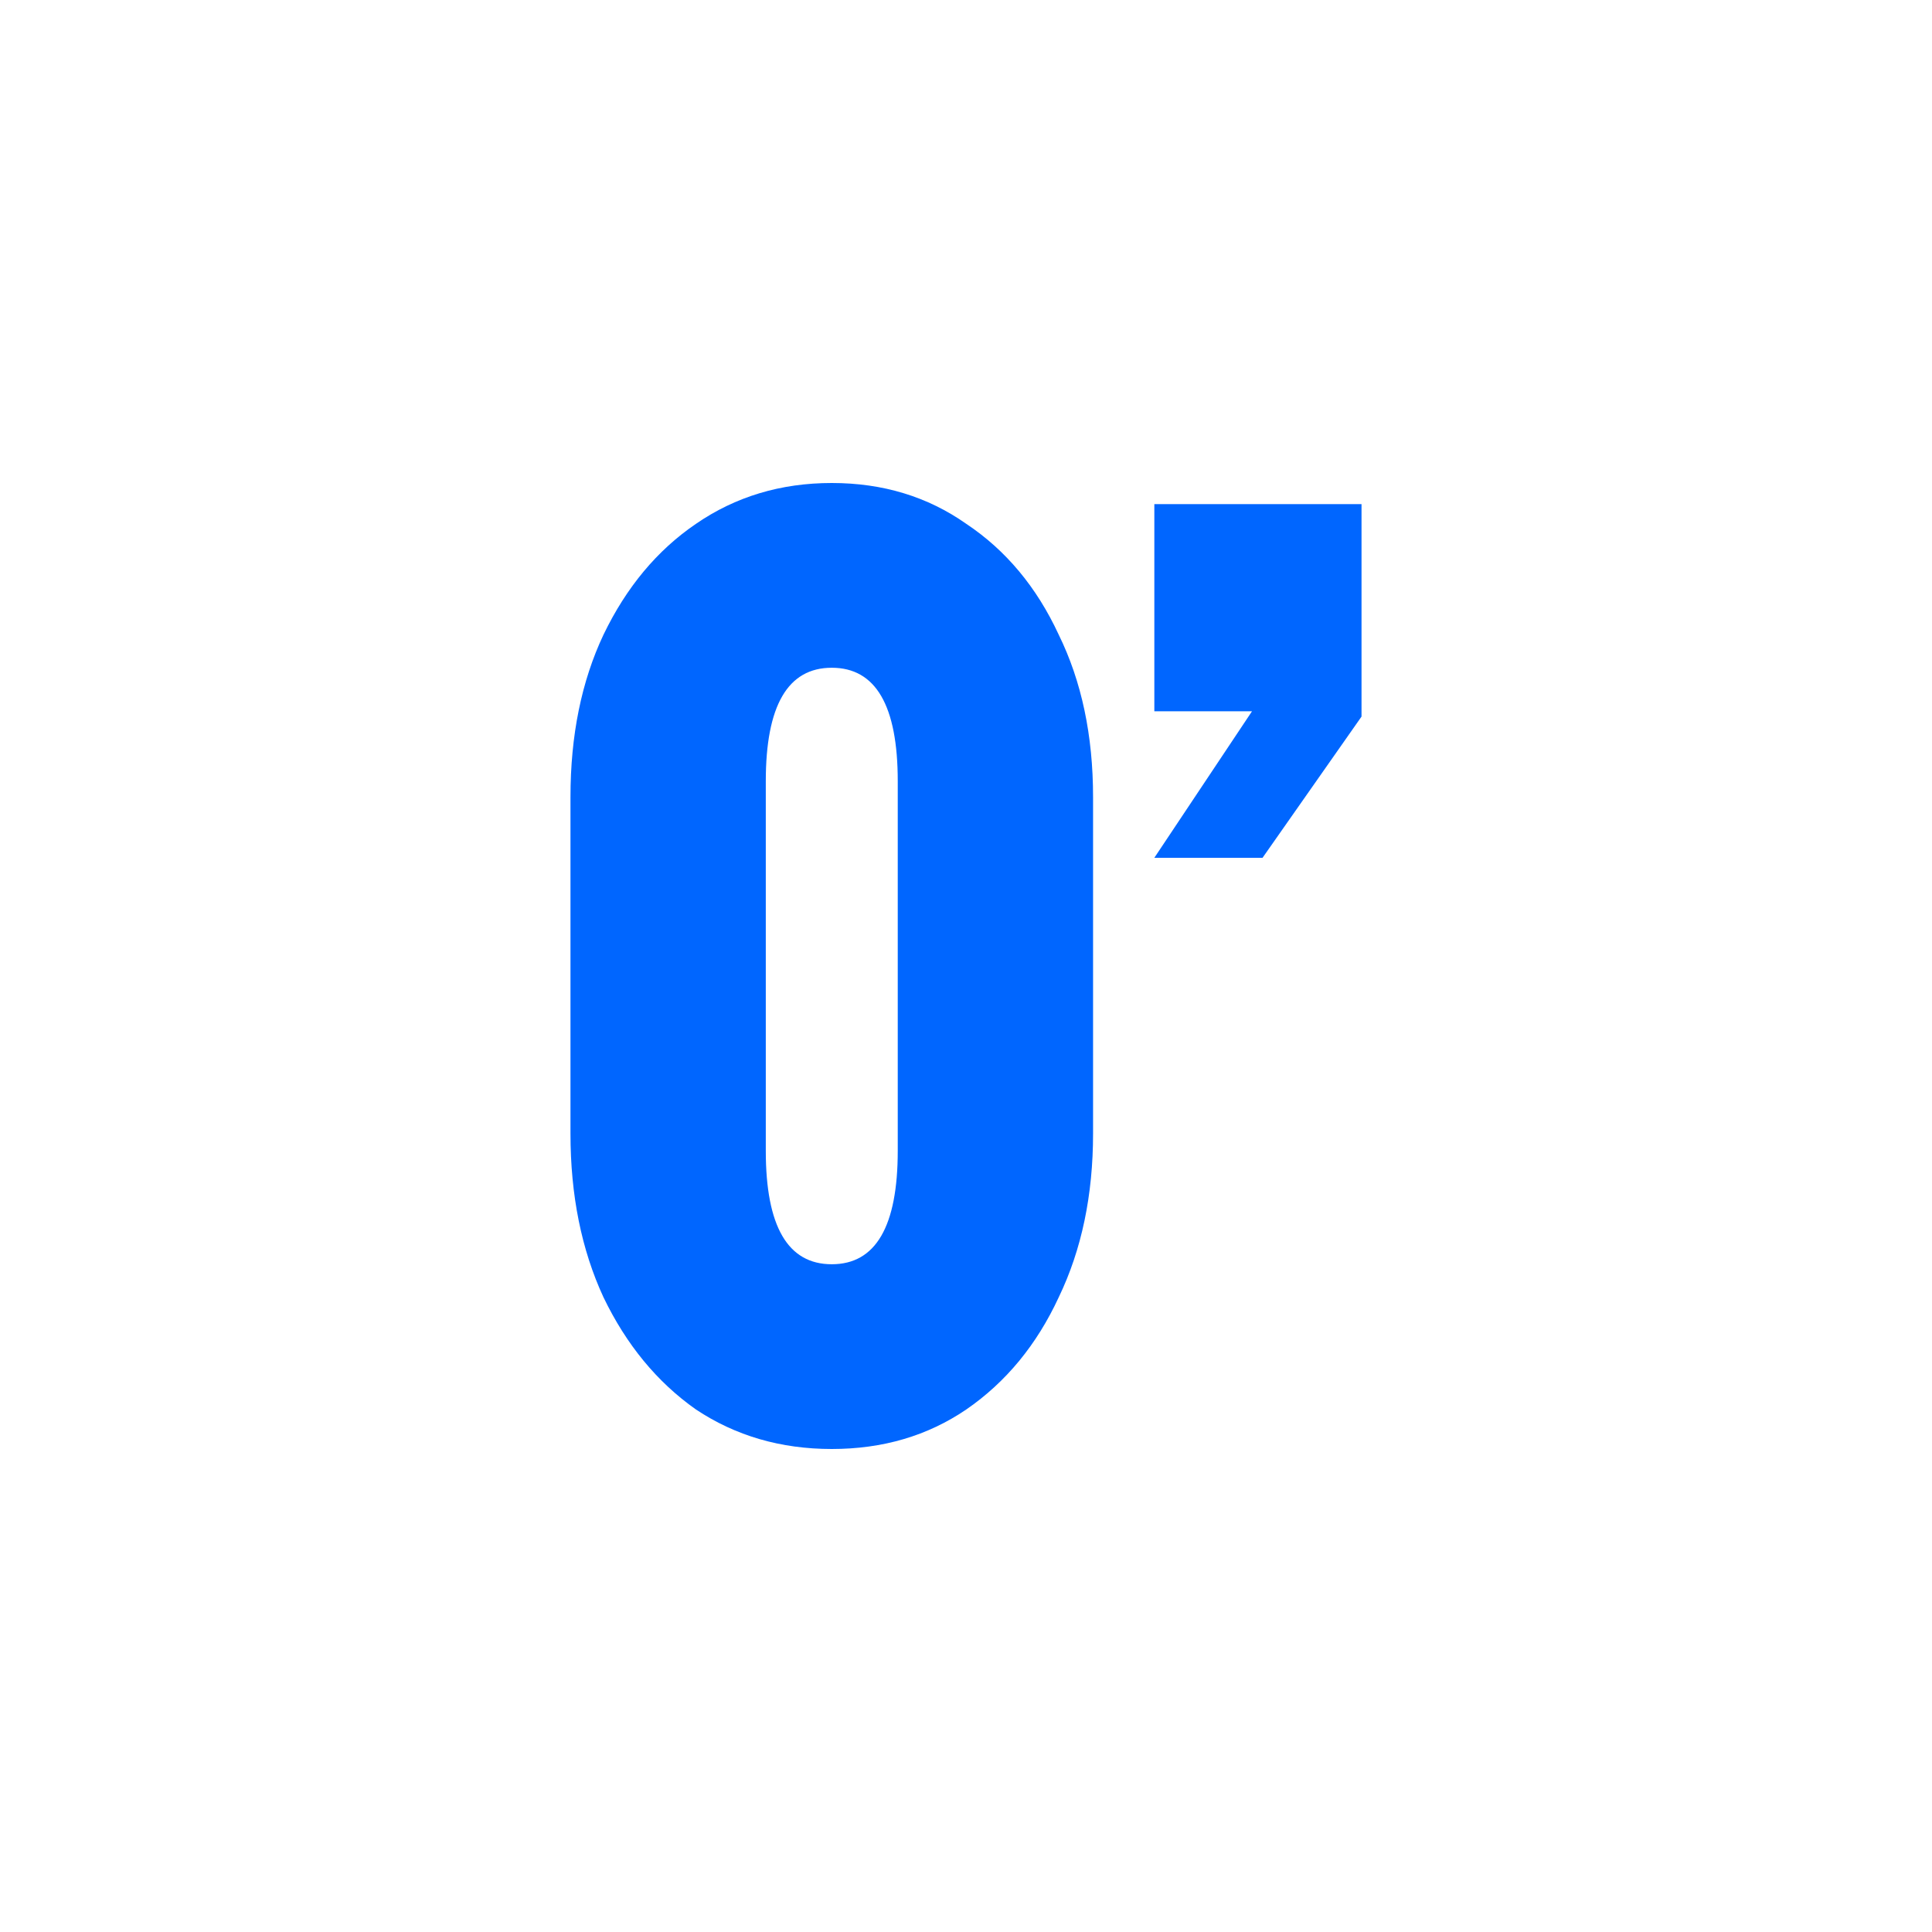
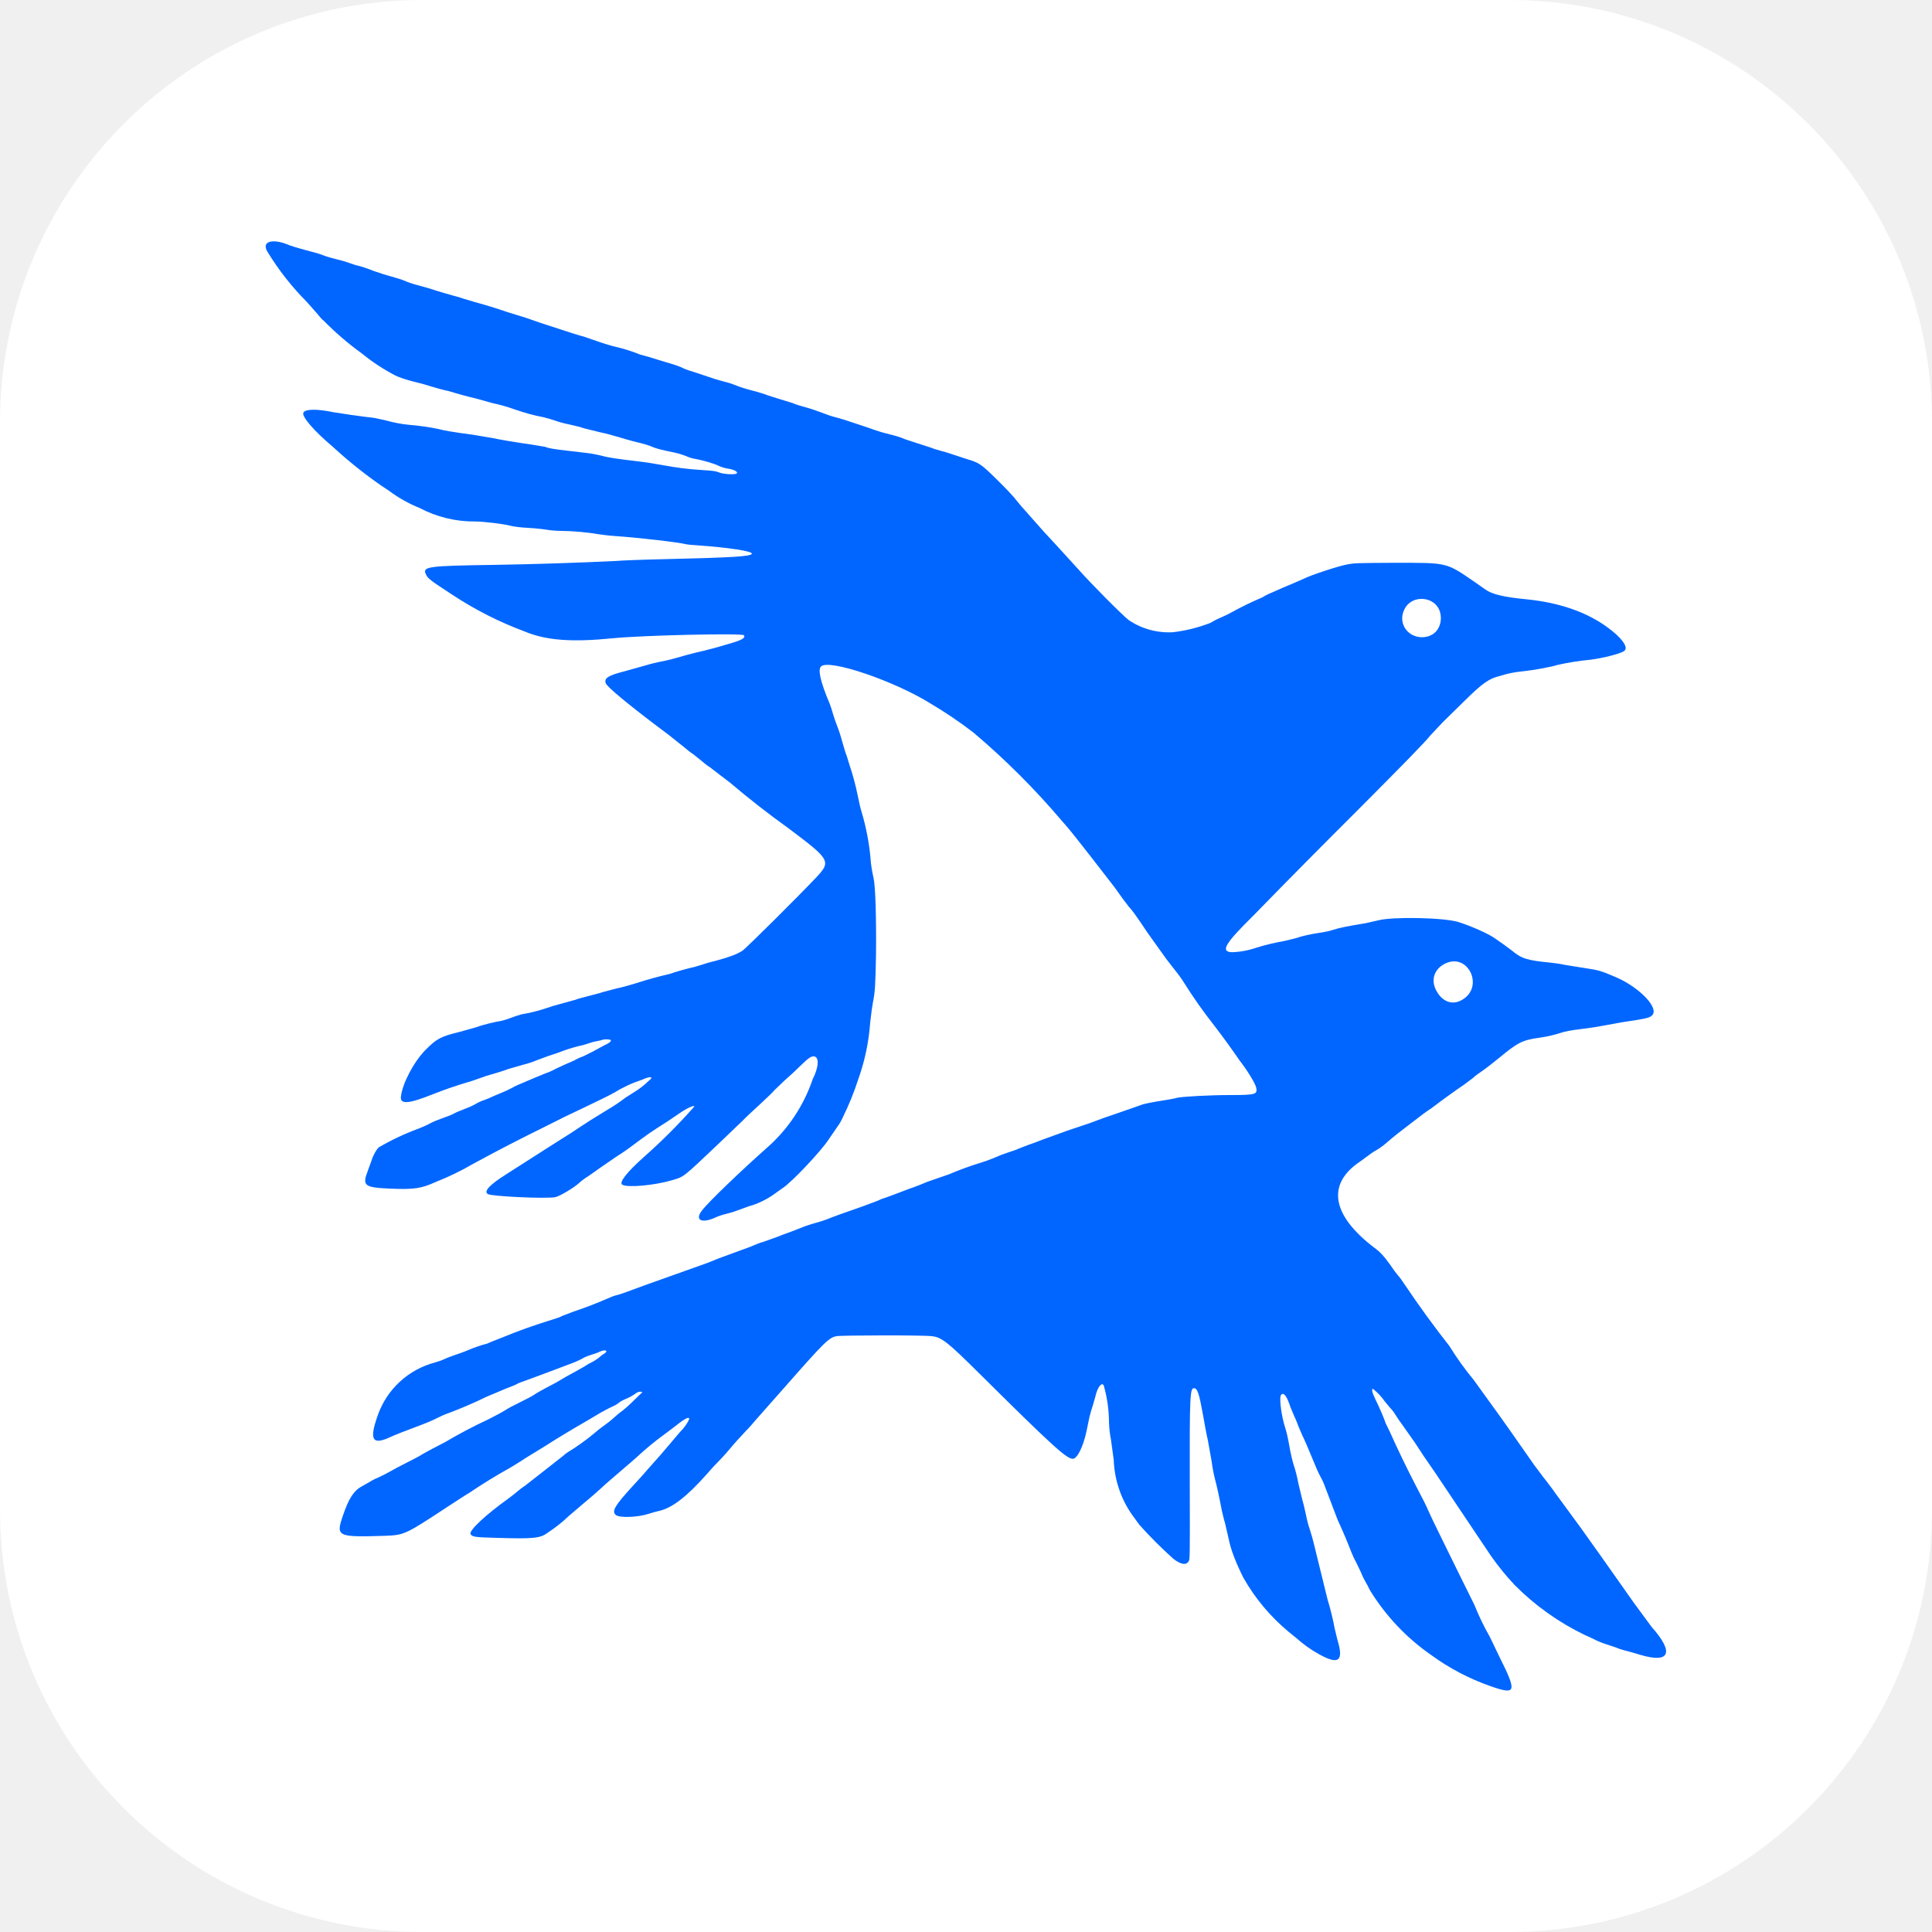
- <svg xmlns="http://www.w3.org/2000/svg" width="256" height="256" viewBox="0 0 256 256" fill="none">
-   <rect width="256" height="256" fill="white" />
-   <path d="M110.214 192C103.452 192 97.449 190.251 92.203 186.754C87.073 183.14 82.993 178.186 79.962 171.891C77.048 165.596 75.591 158.368 75.591 150.208V105.617C75.591 97.457 77.048 90.288 79.962 84.109C82.993 77.814 87.073 72.918 92.203 69.421C97.449 65.807 103.452 64 110.214 64C116.975 64 122.921 65.807 128.05 69.421C133.296 72.918 137.376 77.814 140.29 84.109C143.321 90.288 144.837 97.457 144.837 105.617V150.208C144.837 158.368 143.321 165.596 140.29 171.891C137.376 178.186 133.296 183.14 128.05 186.754C122.921 190.251 116.975 192 110.214 192ZM110.214 167.519C116.043 167.519 118.957 162.506 118.957 152.481V103.519C118.957 93.494 116.043 88.481 110.214 88.481C104.385 88.481 101.471 93.494 101.471 103.519V152.481C101.471 162.506 104.385 167.519 110.214 167.519Z" fill="#0066FF" />
-   <path d="M152.956 113.661L165.895 94.251H152.956V66.798H180.409V94.951L167.294 113.661H152.956Z" fill="#0066FF" />
+ <svg xmlns="http://www.w3.org/2000/svg" fill="none" viewBox="0 0 1024 1024">
+   <rect width="1024" height="1024" fill="#fff" rx="224" />
+   <path fill="#06f" fill-rule="evenodd" d="M790 893.7a121 121 0 0 1-31.3-16.4 115 115 0 0 1-32.7-34.6c-.5-1.2-1.5-3-2.1-4s-1.8-3.3-2.5-5.2l-2.4-5a48 48 0 0 1-2.7-5.7 293 293 0 0 0-7.3-17.2l-1.8-4.7-2.5-6.6-2.3-6c-.6-1.8-1.6-4-2.2-5s-2-3.9-3-6.4c-3.4-8.3-6.3-15-6.8-15.8l-2.2-5.1c-.8-2.3-2-5-2.4-5.8l-1.8-4.3q-2.8-8.7-4.9-6.7c-1.3 1 0 11.2 2.1 17.6.7 2 1.6 6.2 2.2 9.7s1.6 7.9 2.3 10c.8 2.2 1.9 6.6 2.5 9.9l2 8.3c.4 1.3 1.3 4.8 1.9 7.8s1.5 6.5 2 7.7a114 114 0 0 1 2.6 9.3l4.9 20 2.1 8.5c1.4 4.4 3 11.1 3.7 15.1l1.5 6.2c3.4 11.2.6 13.3-9.9 7.4a64 64 0 0 1-11.8-8.4l-4.2-3.4a104 104 0 0 1-24-28.7q-6.1-12.2-7.7-20.2l-2-8.7c-.6-1.8-1.3-5-1.8-7.1-1.1-6-2.6-12.9-3.6-16.5a84 84 0 0 1-1.7-9.1l-2-11.2c-.7-3-1.8-8.9-2.5-13-2.1-11.8-3-14.4-4.7-14.6-2.3-.4-2.5 3.7-2.4 50.9.1 40 .1 40-.7 41q-2.1 3-8-1.5a234 234 0 0 1-18-18l-4.2-5.8a54 54 0 0 1-9.4-28.6l-1.5-11c-.5-2.2-.9-6-1-8.5a73 73 0 0 0-2.8-20c-1.1-2-3.4 1.2-4.4 5.8l-1.4 4.9c-.5 1.3-1.3 4.1-1.8 6.2l-1.6 7.7c-1.8 8.2-4.9 14.3-7.2 14.3-3.3 0-11.1-7.1-49-44.7-17.5-17.4-20.5-19.7-25.7-20.3-4.7-.6-47.7-.5-50.6 0-4 .8-6.5 3.3-27 26.6l-16 18.1c-.8 1-3.2 3.8-5.4 6-2.1 2.2-5.9 6.4-8.3 9.3s-5.2 5.8-6 6.6-3.3 3.4-5.5 6c-11 12.4-18.7 18.4-25.7 20-1.1.2-3.6.9-5.4 1.5-6 2-16 2.3-17.7.6-2.1-2-.5-4.8 9-15.2 2.3-2.5 5.9-6.4 7.8-8.7l7.2-8.1 10.2-12a23 23 0 0 0 4.8-6.7c0-1.7-2.3-.4-9.1 5l-8 6c-2.2 1.7-5.7 4.6-7.7 6.4-3.9 3.6-8.9 7.9-12 10.5l-7.3 6.3a289 289 0 0 1-12.8 11.2l-6.8 5.8a79 79 0 0 1-11.2 8.9c-4 3-7.2 3.4-27.1 2.8-11.6-.3-13-.5-13.9-2-1-1.8 8-10.2 20-18.8 1.7-1.2 3.9-3 4.7-3.7s2.7-2.2 4-3l5.5-4.3 15.3-12c.4-.5 1.6-1.3 2.5-1.9 3-1.7 9.8-6.5 12.8-9.1 1.6-1.4 4.2-3.5 5.8-4.6s4-3 5.4-4.3 3.6-3.1 4.9-4c1.3-1 3.4-2.9 4.8-4.3l4.1-4q1.8-1.4.8-1.4-1.7-.4-3.7 1.3a23 23 0 0 1-4 2.2c-1.6.6-3.5 1.6-4.3 2.3s-2.4 1.6-3.6 2.1-3.9 2-5.8 3l-7.4 4.4a534 534 0 0 0-23 13.9l-9.8 6c-2.6 1.8-6.3 4-8.3 5.2a282 282 0 0 0-21.3 13.1c-1 .5-6 3.8-11.4 7.3-22.5 14.8-23 15.1-33.1 15.5-25.7.8-26.4.5-22.5-10.8 3-8.9 5.8-13.2 9.8-15.3l4.4-2.5c1.2-.8 3-1.7 4.1-2.1l4.5-2.2 6-3.3q12-6.1 12.4-6.5c.6-.5 9.6-5.3 13-7a263 263 0 0 1 22.8-12c3.4-1.7 7.5-3.9 8.9-4.8 1.4-1 5.1-2.9 8.2-4.4s6.5-3.3 7.6-4.1 3.4-2 5-2.9l6.4-3.4a171 171 0 0 1 10.2-5.8l4.6-2.6c.7-.5 2.3-1.5 3.6-2.1s3.1-1.8 4-2.5c.7-.7 2-1.7 2.6-2 2.9-1.7 1.2-2.7-2-1.3-1 .6-3.3 1.3-4.9 1.8s-3.6 1.3-4.4 1.9a46 46 0 0 1-6.4 2.8l-10.6 4-11.3 4.2c-3 1-5.8 2.1-6.2 2.4s-3 1.4-5.5 2.3l-10.7 4.5a231 231 0 0 1-20.2 8.7c-1.6.5-4.3 1.7-6 2.6s-5.4 2.5-8.1 3.5c-9.4 3.5-14.2 5.4-17.2 6.8-9.1 4.1-10.7 1.1-6.3-11.4a44 44 0 0 1 30.6-28.4c2.1-.6 4.2-1.4 4.7-1.7s3.3-1.4 6.5-2.5c3.1-1 6.1-2.2 6.7-2.5 1.4-.7 8-3 8.8-3 .2 0 1.5-.5 2.7-1.1l5.6-2.2a295 295 0 0 1 26.8-9.6c2.3-.7 4.7-1.5 5.4-2l6-2.3a217 217 0 0 0 18-6.9c1.7-.8 3.8-1.6 4.8-1.8 1.7-.4 3-.8 16.2-5.7l24.7-8.8 7-2.5 6-2.4 6.2-2.3 7.4-2.7c2-.7 4.7-1.7 5.7-2.2s3.1-1.3 4.7-1.7l7-2.5c2.1-.9 5.3-2 7.2-2.7l6.2-2.4c1.6-.7 4.9-1.8 7.2-2.4s5.3-1.6 6.5-2.1c2.4-1 7.8-3 18.8-6.8l8-3c.8-.5 2.8-1.2 4.4-1.7l5.4-2 7.1-2.7c2.5-.8 5.4-2 6.4-2.4 1-.5 3.9-1.6 6.4-2.4l7.8-2.7a168 168 0 0 1 16.7-6.1c2-.6 5-1.7 7-2.5a73 73 0 0 1 7.7-3c2.3-.7 4.8-1.6 5.5-2l5.2-2c2.2-.7 5.3-1.9 7-2.6l6.9-2.5 6.6-2.4 6-2 6.2-2.1 7-2.6 7-2.4 7.2-2.5 5.7-2c1.3-.6 5.2-1.4 14-2.8 2-.3 4.1-.7 4.9-1 2.7-.7 17.9-1.5 28.2-1.5 13.7 0 14.8-.3 14-4-.5-2.2-4.9-9.4-8.7-14.2a442 442 0 0 0-13.5-18.6 256 256 0 0 1-16.2-23 67 67 0 0 0-4.8-6.6l-4.5-5.8-10-14c-6-9-8.2-12-9.7-13.5l-3-3.9-4.5-6.3-12-15.5-8.4-10.7c-2-2.6-5.4-6.7-7.5-9a402 402 0 0 0-46.9-46.9 224 224 0 0 0-23.2-15.7c-19.2-11.9-52.9-23.3-57.6-19.6q-3 2.3 4.5 20c.5 1.2 1.3 3.8 1.8 5.6s1.5 4.6 2.2 6.3 1.9 5.4 2.6 8.1c.8 2.8 1.8 6.2 2.4 7.6l1.5 4.9a131 131 0 0 1 4.3 16c.7 3.6 1.6 7.4 2 8.5a127 127 0 0 1 5 27.2c.3 2.8 1 6.5 1.4 8.1 1 4.2 1.5 20.7 1.3 40.7-.3 16-.5 19.7-1.6 25-.3 1.4-1 6.4-1.5 11a112 112 0 0 1-6.4 30.2 144 144 0 0 1-7.8 19.3c-.8 1.9-2.2 4.4-3.1 5.5l-4.6 6.7c-3.8 6-19.8 23-24.6 26l-3.1 2.2a45 45 0 0 1-12.5 6.7c-1.9.5-4.9 1.6-6.7 2.3s-5 1.8-7.2 2.3c-2.1.5-4.9 1.4-6 2-7.3 3.3-11 1.4-7.3-3.5 3-4.2 21-21.4 34.3-33.2a84 84 0 0 0 24.5-36.5c3.4-6.7 3.6-12.2.5-12.2-1.5 0-2.9 1-7.8 5.8-2.4 2.4-6 5.6-7.8 7.2l-4.9 4.7c-.8 1-4.4 4.5-7.9 7.7s-7.6 7-9.2 8.7l-11.9 11.4c-20.3 19.3-19 18.2-25.7 20.2-9.3 2.7-23.5 4-26.2 2.3-1.8-1.1 2.3-6.5 11.4-14.6a308 308 0 0 0 26.8-26.8c0-1-4.2 1-8.5 4l-5.9 4c-8.8 5.6-10.4 6.7-18 12.4-2.6 2-6.5 4.7-8.7 6l-9 6.2c-2.8 2-6 4.3-7.2 5-1.1.7-2.8 2-3.6 2.8-3 2.7-10.2 7-12.7 7.6-4.6 1-33.9-.4-35.8-1.6q-3.6-2.1 9.7-10.5l23-14.7 5.5-3.5 5.4-3.4 5.3-3.5c3.3-2.2 6.1-4 14.3-9a91 91 0 0 0 9.7-6.5l4.7-3a42 42 0 0 0 7.6-5.9c3-2.3 1-2.7-3.5-.6a66 66 0 0 0-14.5 6.7c-3 1.7-10.9 5.5-17.4 8.6a490 490 0 0 0-19 9.3 984 984 0 0 0-38.7 20 144 144 0 0 1-19.8 9.6c-7.8 3.5-11.5 4-24 3.5-14-.6-15-1.5-11.9-9.6l2-5.5c.7-2.4 2.5-5.7 3.8-6.8a133 133 0 0 1 21-9.9c1.6-.6 4.4-1.8 6-2.7s4.6-2.1 6.6-2.8 4.8-1.7 6-2.4 4-1.8 5.8-2.5c1.9-.7 4.4-1.8 5.6-2.5a23 23 0 0 1 5-2.3c1.4-.5 3.6-1.4 4.7-2l4.3-1.8c1.1-.4 3.5-1.5 5.4-2.5 1.7-1 4.6-2.3 6.2-2.9l5.4-2.3 5.8-2.4c1.8-.6 4.4-1.7 5.7-2.5l5.4-2.5 4.6-2c.9-.6 3-1.6 5-2.3l5-2.5 5.3-2.9q5.3-2.4 3.9-3.3a10 10 0 0 0-4.2 0c-.2.2-1.7.5-3.3.8s-3.5.9-4.3 1.2c-.9.3-3 1-4.8 1.3a85 85 0 0 0-10.9 3.5l-5.4 1.8-6.2 2.3a51 51 0 0 1-7 2.3l-8 2.3c-2 .8-5.7 1.9-8 2.6-2.4.6-5.6 1.7-7.2 2.3s-4.7 1.7-7 2.3a222 222 0 0 0-17.6 6.1c-13 5.2-17.6 5.6-17.1 1.3.8-7 6.8-18.4 13.1-24.8 5.9-5.9 7.9-7 18.1-9.5l8.9-2.5c3.4-1.3 9.8-2.8 13-3.3 1-.2 3.4-.9 5.1-1.6 1.8-.7 4.4-1.5 5.8-1.9a83 83 0 0 0 12.3-3 95 95 0 0 1 8.6-2.6l7.6-2.1c.8-.4 3.6-1.1 6.2-1.8s6.4-1.6 8.4-2.3l7.6-2c2.1-.4 6.5-1.6 9.7-2.6a205 205 0 0 1 18.1-5c3.3-1.2 8.7-2.7 13.1-3.7l4-1.2c.7-.3 4-1.3 7.4-2.1 7-1.9 11.1-3.4 14-5.3 2-1.3 29.7-28.9 38.7-38.4 8.5-9 8.2-9.6-14.3-26.5a479 479 0 0 1-31-24.2l-5.5-4.2-5.2-4c-1.2-.7-3-2.1-4.1-3.1l-4.6-3.7c-1.6-1-3.9-2.9-5.3-4.1l-7.8-6.2C333 373.5 321.6 364 321 362c-.8-2.6 1.4-4 10-6.2l11.1-3.1c2.2-.7 6.3-1.7 9-2.2s6.5-1.5 8.5-2.1 6.2-1.8 9.2-2.5a230 230 0 0 0 17-4.5c7.1-2 9.5-3.2 8.5-4.7-.7-1.2-53.6 0-69.6 1.6-21.8 2.2-35.4 1.1-46.6-3.6a189 189 0 0 1-38.4-19.5c-11.8-7.7-13-8.6-14-10.9-1.9-4 1.1-4.4 36-4.9a2060 2060 0 0 0 65.3-2.1c1.1-.2 13.6-.7 27.7-1 33.7-.8 43.4-1.4 43.8-2.8s-12.7-3.3-28-4.4c-3.4-.2-6.4-.5-6.7-.6-3.5-1-24.8-3.5-38-4.4-3-.2-7-.7-8.9-1-5.6-1-14-1.7-19.1-1.7-2.7 0-6.2-.3-7.8-.6-1.7-.3-6.1-.8-9.9-1-4.2-.2-7.9-.7-9.8-1.2-4-1-14.2-2.2-18.4-2.2a62 62 0 0 1-29.6-7.2 71 71 0 0 1-16-9l-4.5-3a240 240 0 0 1-25.3-20.3c-10.2-8.6-16.7-16.2-15.7-18.2 1.1-2 7.5-2 16-.2 2.2.4 15.7 2.4 21.6 3l5.6 1.2q7.2 2 13.2 2.5a131 131 0 0 1 15.3 2.2c2.2.7 8.7 1.8 18 3l10.7 1.8c3.5.8 12.5 2.3 21 3.5l6.6 1.1c2 .8 4.4 1.2 11.2 2l11.1 1.3c2.5.3 6.2 1 8.3 1.6 3.5.9 8.3 1.6 20.2 3 2 .2 7 1 10.9 1.7 8.1 1.5 14.1 2.3 22.6 2.8 4.7.3 6.4.5 8 1.2 2.5 1 8.6 1.3 9.4.5s-1.4-2-4.6-2.5a19 19 0 0 1-5-1.5c-2-1.1-8.4-3-13.1-3.8-1.2-.2-3.2-.9-4.3-1.4a36 36 0 0 0-5.9-1.8c-7.3-1.5-10-2.2-12.2-3.2-1.2-.6-4.7-1.6-7.7-2.3s-7.4-2-9.7-2.7c-2.4-.7-6.9-2-10-2.6l-8.5-2.1c-1.5-.6-5-1.4-7.6-2-2.7-.5-6.2-1.5-7.8-2.1s-4.4-1.4-6.2-1.8q-7-1.3-14.8-4a93 93 0 0 0-12.3-3.5l-8.2-2.3a219 219 0 0 1-14.7-4c-2-.3-8.7-2.2-13.1-3.6l-7.7-2c-2.8-.8-6-1.9-7.6-2.7a105 105 0 0 1-17.9-11.8 156 156 0 0 1-20-17.2c-.8-.5-2.1-2-3-3.2l-6-6.8a143 143 0 0 1-20.8-26.5c-3.5-5.6 2.7-7.4 11.6-3.5 1 .4 4.6 1.5 8 2.4s7.7 2 9.6 2.8 5.3 1.7 7.7 2.3a56 56 0 0 1 6.8 2c1.3.5 3.5 1.2 5 1.5 1.3.3 4.8 1.5 7.5 2.6 2.8 1 7.2 2.4 9.6 3 2.5.7 5.7 1.7 7.1 2.3 1.4.7 3.7 1.4 5 1.8l7.6 2.1a289 289 0 0 0 16.3 4.8c.3.2 3.7 1.2 7.7 2.4a272 272 0 0 1 17.6 5.4l9.7 3 7.5 2.6 5.5 1.8c9.6 3.2 16 5.2 17.8 5.6l6.7 2.3c2.7 1 7.2 2.4 10.1 3.1a84 84 0 0 1 13 4.1c2.1.5 6.6 1.8 9.9 2.9l8.3 2.5c1.2.4 3.3 1.1 4.6 1.8s4.1 1.6 6.2 2.2l7.5 2.5a75 75 0 0 0 7.9 2.4 49 49 0 0 1 6.8 2.2c1.4.6 5.1 1.8 8.3 2.6s7 2 8.4 2.6l6.7 2.1 6.5 2c1.1.6 4.2 1.5 6.8 2.2s6.3 2 8.4 2.8c2 .8 5.4 2 7.5 2.5s6.5 1.9 9.7 3l7.2 2.4 4 1.4c1.6.6 5 1.6 7.6 2.2s5.6 1.5 6.7 2c1 .5 4.5 1.6 7.6 2.6l7.4 2.4c.9.4 3.3 1.2 5.3 1.7s5.3 1.5 7.2 2.2l6.7 2.2c6.7 2 7.6 2.6 16.4 11.3 4.5 4.4 9 9.2 10 10.7 1.2 1.5 4 4.8 6.4 7.4l7.7 8.7 8.3 9 10.3 11.3c6.6 7.5 23.5 24.5 26.8 27a38 38 0 0 0 23.3 6.4 81 81 0 0 0 19.8-4.9c1-.6 3.5-2 5.7-2.9 2.1-.9 4.4-2 5-2.4a181 181 0 0 1 17-8.3c1-.7 3.4-1.9 5.2-2.6l5.4-2.4 5.7-2.4 5.5-2.4c3.6-1.9 18.5-6.8 23-7.6 4-.8 5.8-.8 25-.9 28.7 0 27.3-.4 42.9 10.3l5.7 4c3.5 2.4 9.7 3.9 21.2 5q30.4 3 48 18.7 7 6.6 4.1 8.8c-2 1.4-11.8 3.9-18.2 4.6a146 146 0 0 0-17 2.7c-3.4 1.1-12 2.7-18.4 3.4a55 55 0 0 0-12.3 2.5c-5.6 1.3-9.2 3.8-19 13.5l-11.2 11-6.6 7c-2.6 3.4-14 15-37.5 38.6a5494 5494 0 0 0-56.4 57c-14.9 14.7-17.5 19-11.3 19.3a44 44 0 0 0 13.3-2.5 115 115 0 0 1 14.3-3.4l6.2-1.5c3.1-1.1 7.5-2.1 12-2.8 2.5-.3 6-1 8-1.7 3-1 7.9-2 17.2-3.5l6.6-1.5c7.4-2 35-1.5 42.5.9 7 2.2 16.6 6.5 19.7 8.9l4.3 3 4.3 3.2c5.2 4.3 8 5.2 20.3 6.4 2.2.2 5.6.7 7.8 1.2l10.6 1.7c7.1 1 9 1.6 16.4 4.8 12.8 5.5 23.4 16.7 19.1 20.4-1.4 1.2-2.8 1.6-15.7 3.5l-8.2 1.5a178 178 0 0 1-12.7 2c-6.5.8-9.2 1.3-12.2 2.3A65 65 0 0 1 816 550c-9.3 1.3-11.5 2.5-21.8 11-2.9 2.4-6.8 5.4-8.7 6.7s-4 2.8-4.6 3.5l-4.5 3.4a434 434 0 0 0-18 13c-1.7 1-5.7 4-8.9 6.5l-8.7 6.7c-1.6 1.2-4.3 3.5-6 5a38 38 0 0 1-5.6 4c-1.3.7-3.2 2-4.3 2.9l-4.1 3c-17.8 11.9-15 28.4 7.6 45.6 3.2 2.3 5.3 4.7 8.6 9.3 1.3 2 3 4.3 3.8 5.2.8.8 2.4 3 3.7 5a531 531 0 0 0 23.7 32.6 162 162 0 0 0 12.9 18l13 18 5.7 8 13.3 19 4.7 6.3c1.9 2.3 4.3 5.6 5.5 7.2 1.1 1.7 3 4 4 5.5L838 810l10.4 14.6 11.3 16a515 515 0 0 0 12 16.7l3.7 5c12.1 13.6 9.7 19.5-6 14.8-3-.9-6.7-2-8.5-2.4a30 30 0 0 1-4.7-1.6l-4.5-1.5c-1.7-.5-4.6-1.6-6.5-2.6s-4.3-2-5.4-2.5a135 135 0 0 1-36.9-26.3 137 137 0 0 1-12.7-15.6l-15.9-23.7-13.6-20.3-6-8.7-5-7.6-6-8.5c-1.5-2-3.3-4.6-4-5.8s-2-3-3-3.9l-2.8-3.4a31 31 0 0 0-6.2-6.6q-1.3.2 1.3 5.6c2 4 5 11 5.4 12.6l2.2 4.5a563 563 0 0 0 13.5 28c3.6 6.8 6.3 12.2 7 14 .4 1 3.6 7.8 7.1 14.8l8 16.3 9.3 18.8a135 135 0 0 0 8.1 16.8l5.4 11.2c9.1 18.2 8.6 19.8-5 15m-15-363.8c11.8-6.8 3.2-25.1-9-19.2-5.6 2.7-7.7 8.3-5 13.8 3.1 6.4 8.8 8.6 14 5.4m-17.2-193c4.5-1.5 7-7.2 5.4-12.6-2.4-8.3-14.7-9.4-18.7-1.6-4.6 8.8 3.7 17.7 13.3 14.3" clip-rule="evenodd" />
</svg>
